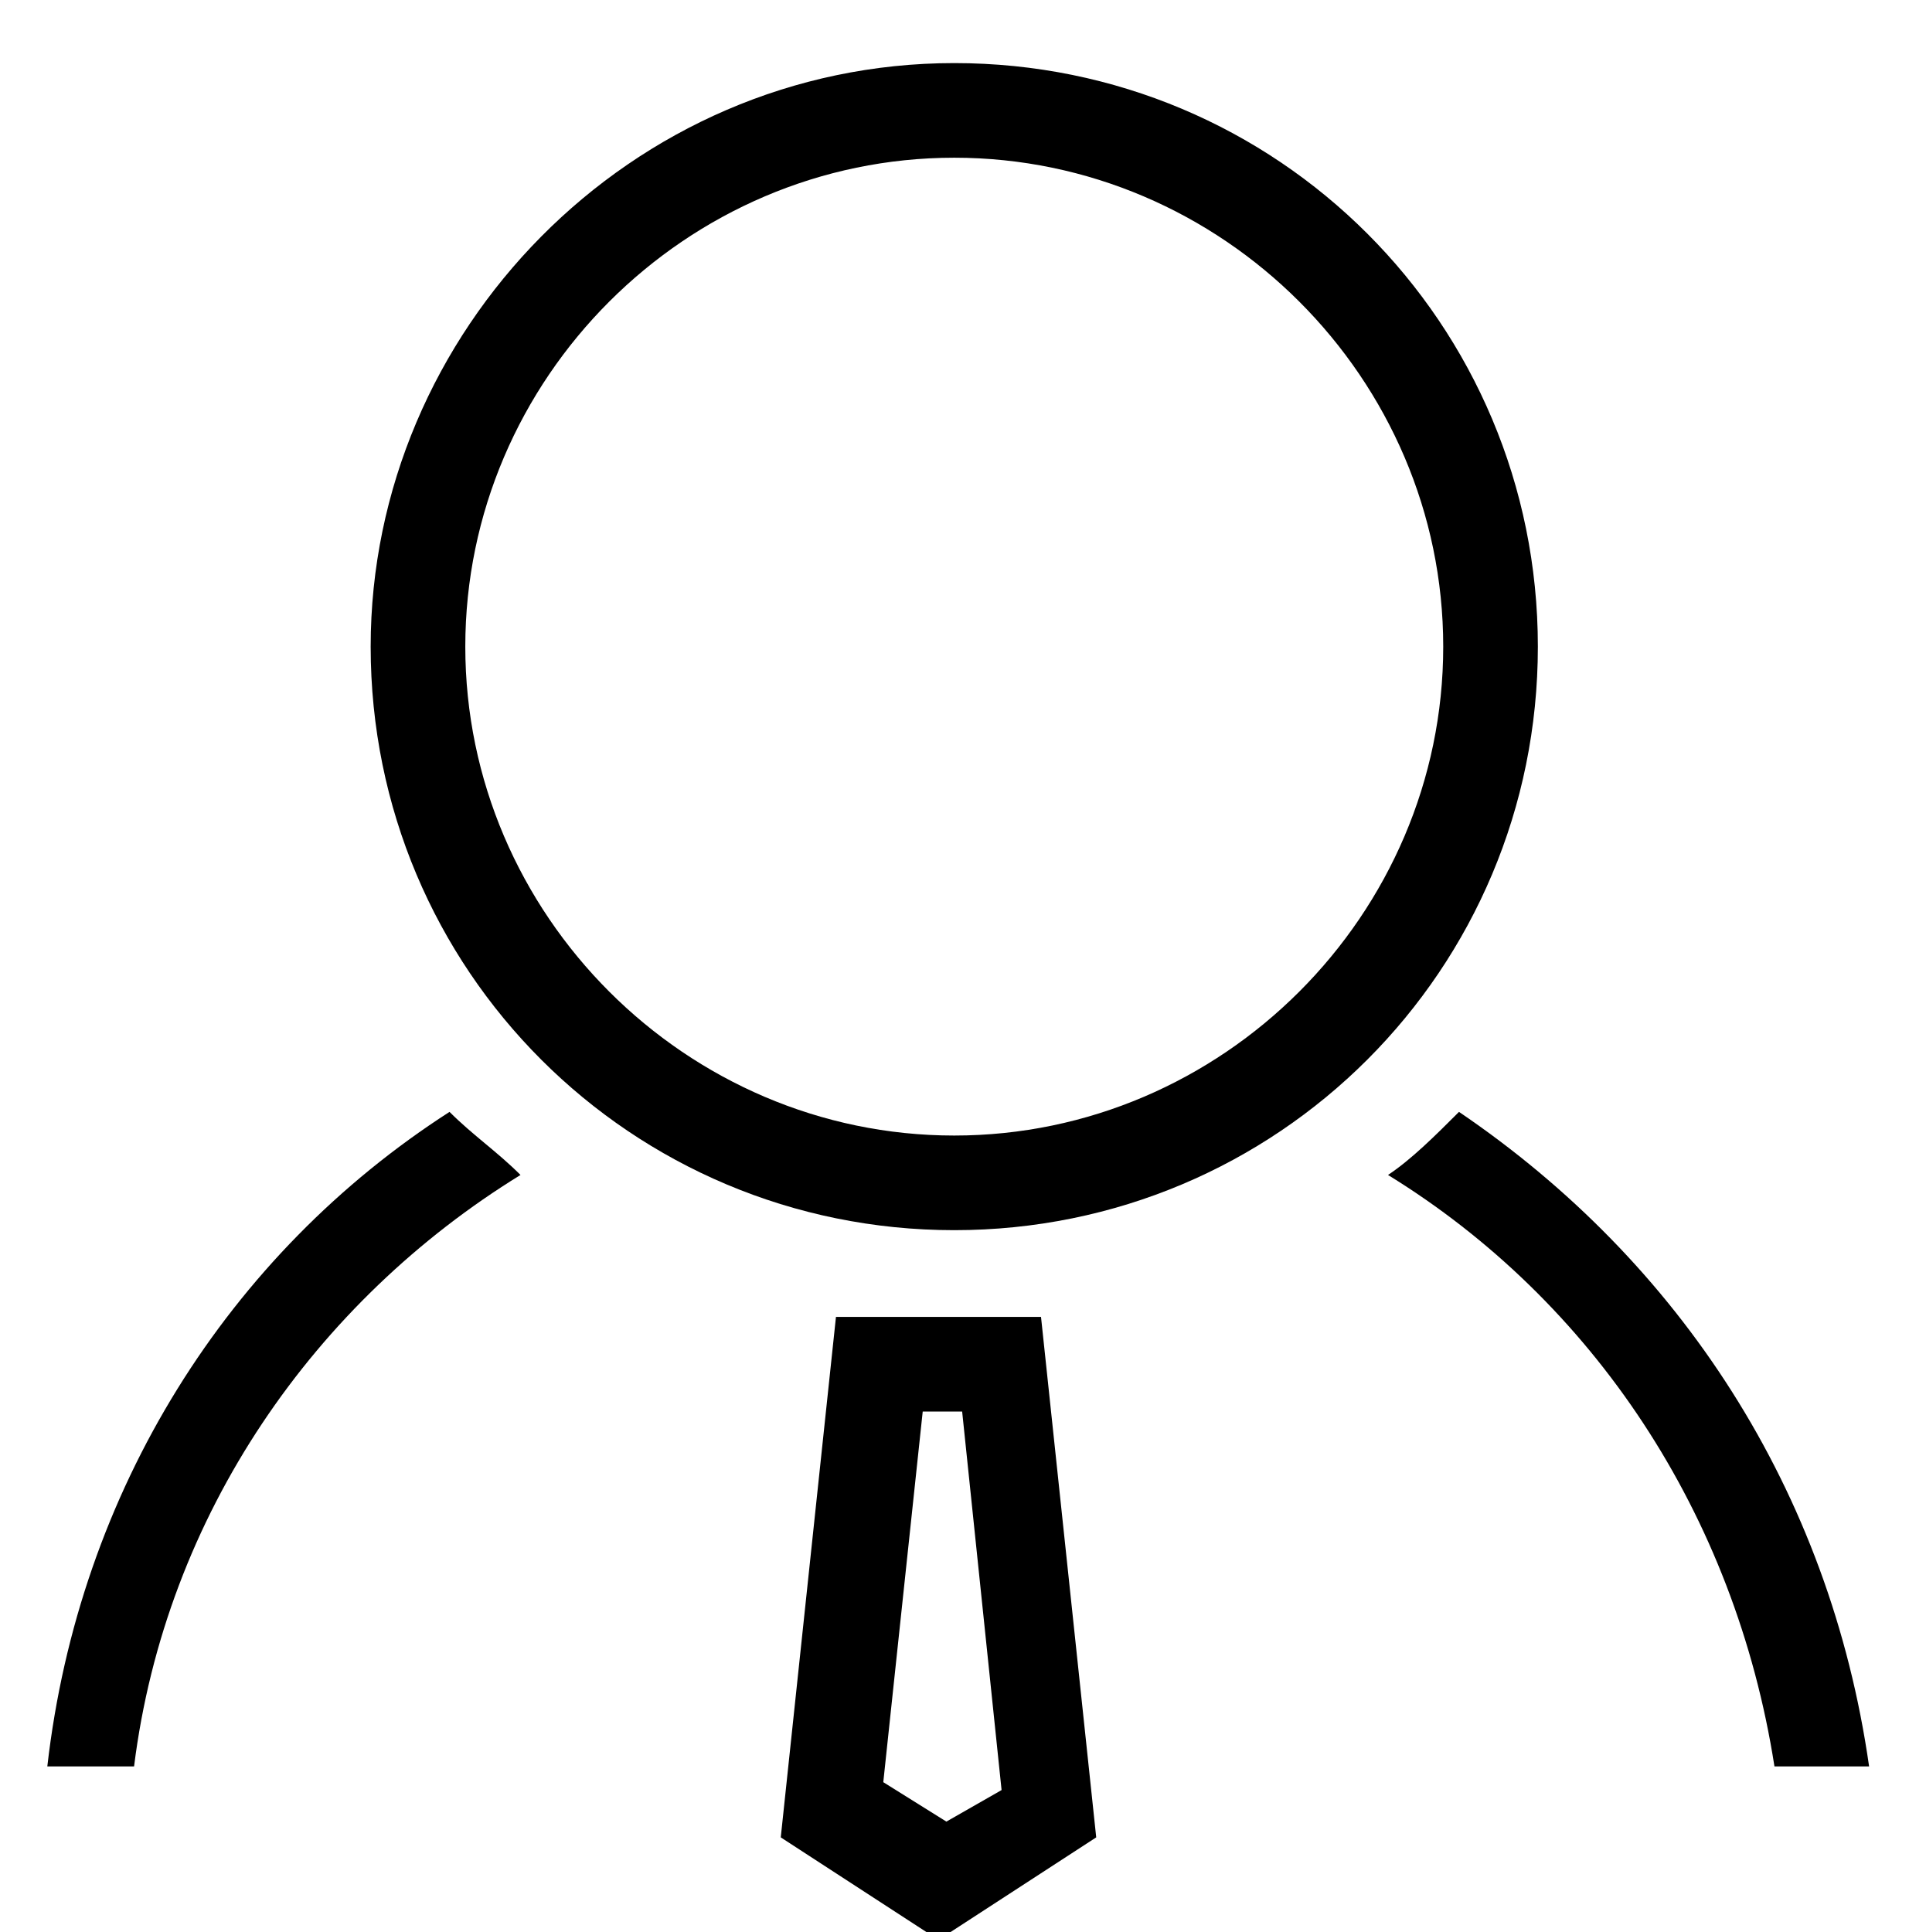
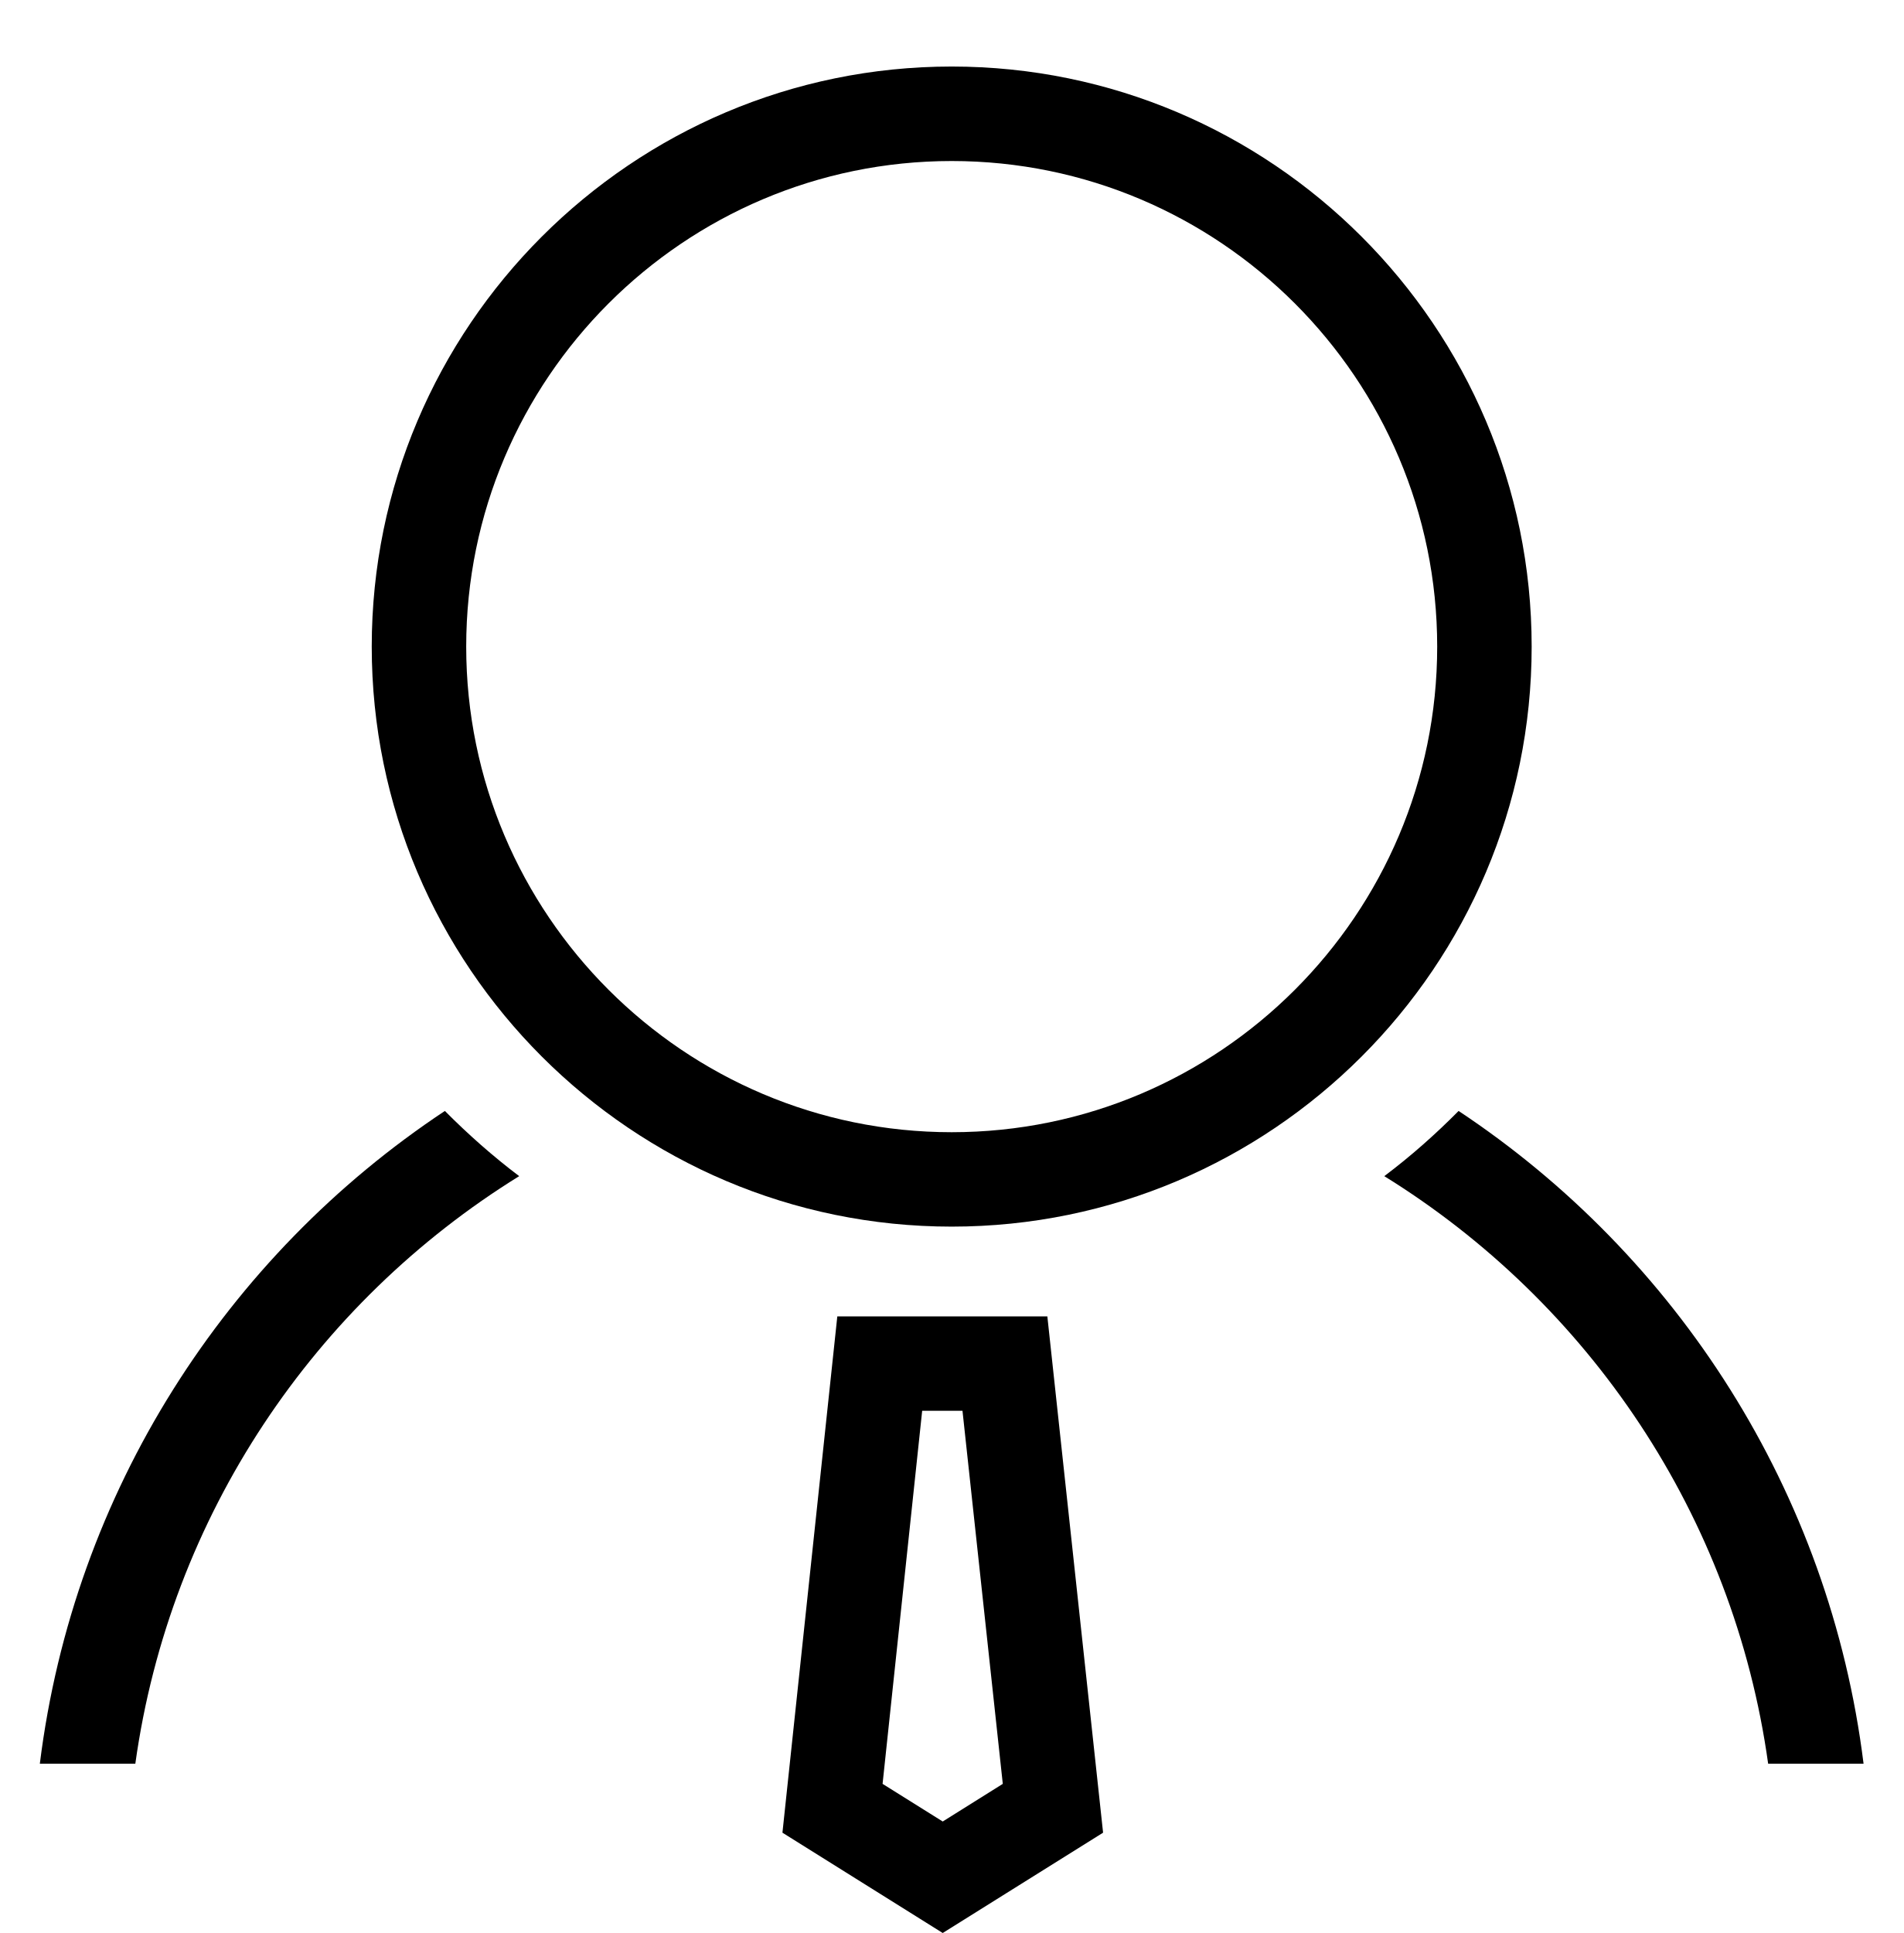
- <svg xmlns="http://www.w3.org/2000/svg" version="1.1" id="Layer_1" x="0px" y="0px" viewBox="0 0 24.2 24.5" style="enable-background:new 0 0 24.2 24.5;" xml:space="preserve">
-   <style type="text/css">
- 	.st0{fill:none;}
- 	.st1{fill:#000000;}
- </style>
+ <svg xmlns="http://www.w3.org/2000/svg" version="1.1" id="Layer_1" x="0px" y="0px" viewBox="0 0 24.178 24.549" enable-background="new 0 0 24.178 24.549" xml:space="preserve">
  <g>
-     <path class="st0" d="M12.1,14.4c3.4,0,6.2-2.8,6.2-6.2S15.5,2,12.1,2C8.7,2,5.9,4.8,5.9,8.2S8.7,14.4,12.1,14.4z" />
-     <polygon class="st0" points="11.7,17.9 11.2,22.7 12,23.1 12.7,22.7 12.2,17.9  " />
-     <path class="st1" d="M4.7,8.2c0,4.1,3.3,7.4,7.4,7.4s7.4-3.3,7.4-7.4s-3.3-7.4-7.4-7.4S4.7,4.2,4.7,8.2z M12.1,2   c3.4,0,6.2,2.8,6.2,6.2s-2.8,6.2-6.2,6.2c-3.4,0-6.2-2.8-6.2-6.2S8.7,2,12.1,2z" />
-     <path class="st1" d="M18.5,14.1c-0.3,0.3-0.6,0.6-0.9,0.8c2.6,1.6,4.4,4.3,4.9,7.5h1.2C23.2,18.9,21.3,16,18.5,14.1z" />
-     <path class="st1" d="M1.7,22.4c0.4-3.2,2.3-5.9,4.9-7.5c-0.3-0.3-0.6-0.5-0.9-0.8c-2.8,1.8-4.7,4.8-5.1,8.3H1.7z" />
-     <path class="st1" d="M10.6,16.7l-0.7,6.6l2,1.3l2-1.3l-0.7-6.6H10.6z M12.7,22.7L12,23.1l-0.8-0.5l0.5-4.7h0.5L12.7,22.7z" />
+     <path d="M12.089,0.845c-4.062,0-7.367,3.305-7.367,7.367s3.305,7.366,7.367,7.366s7.367-3.304,7.367-7.366   S16.151,0.845,12.089,0.845z M12.089,14.379c-3.4,0-6.167-2.767-6.167-6.167s2.767-6.167,6.167-6.167   c3.401,0,6.167,2.767,6.167,6.167S15.49,14.379,12.089,14.379z" />
+     <path d="M0.506,22.399h1.213c0.439-3.152,2.28-5.855,4.876-7.462c-0.335-0.253-0.649-0.531-0.944-0.828   C2.876,15.949,0.936,18.942,0.506,22.399z" />
+     <path d="M18.528,14.109c-0.295,0.298-0.609,0.576-0.944,0.828c2.596,1.607,4.437,4.309,4.876,7.462h1.212   C23.242,18.942,21.302,15.949,18.528,14.109z" />
+     <path d="M10.636,16.718l-0.697,6.557l2.036,1.274l2.037-1.274l-0.708-6.557H10.636z M11.975,23.133l-0.764-0.478l0.503-4.738h0.512   l0.512,4.738L11.975,23.133z" />
  </g>
</svg>
